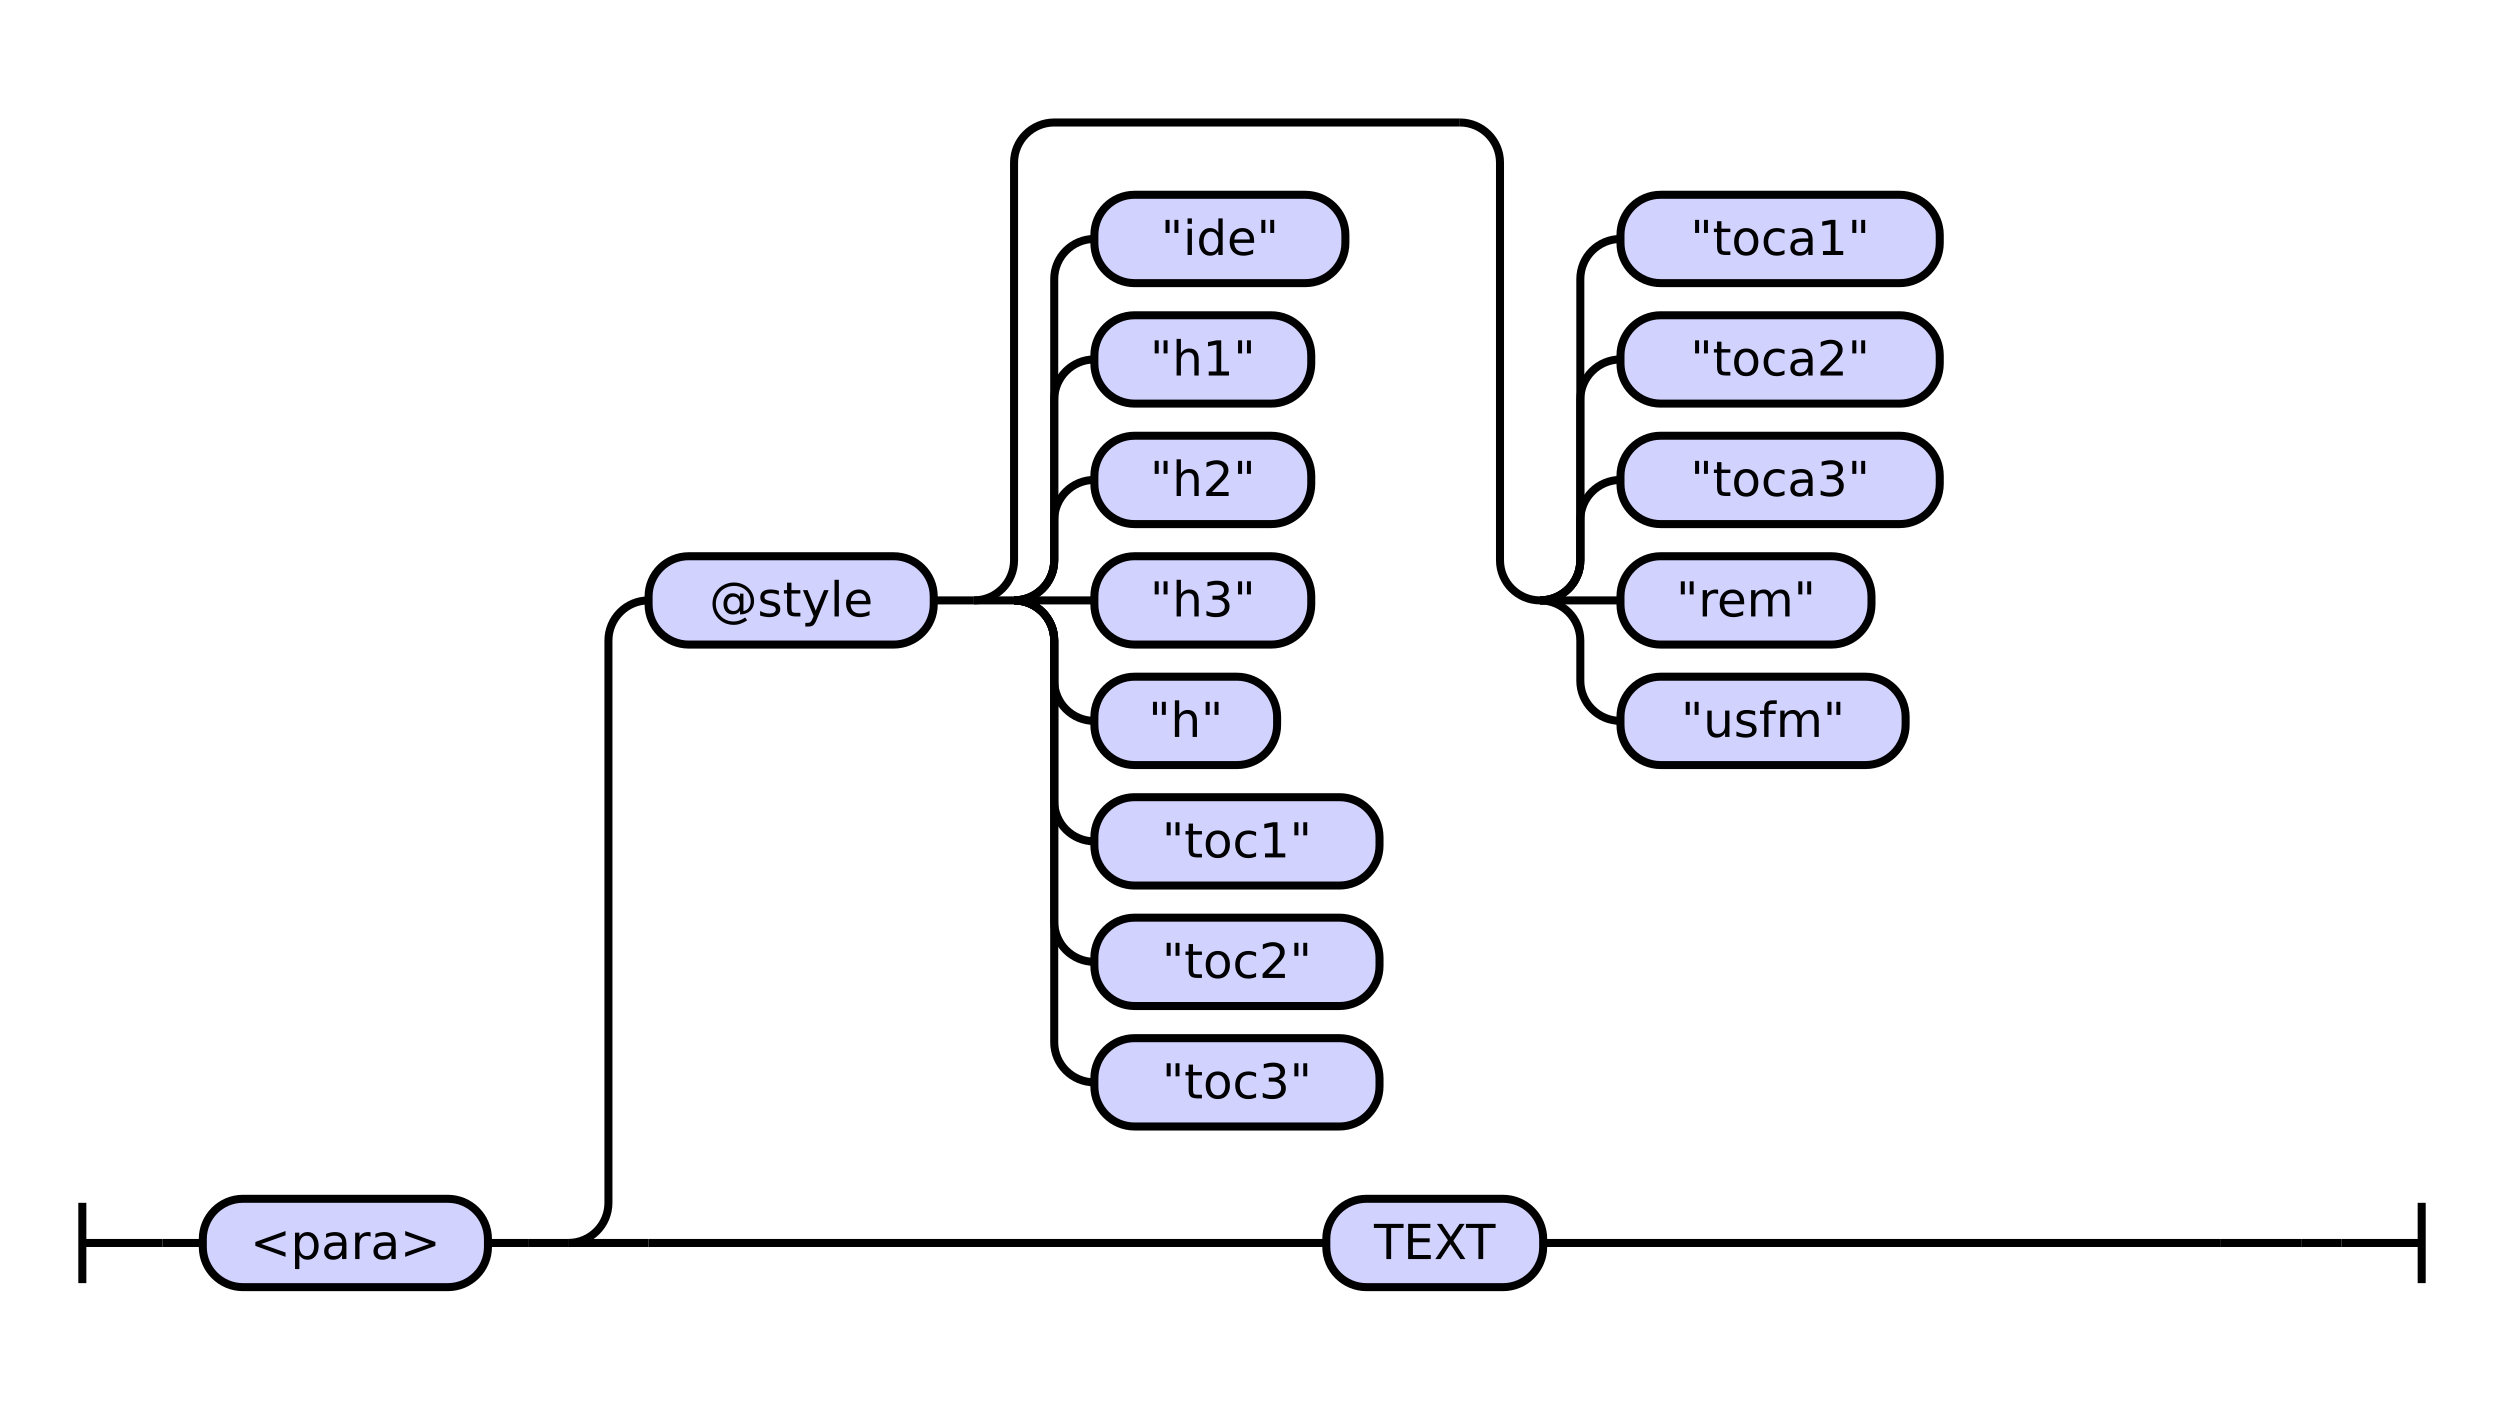
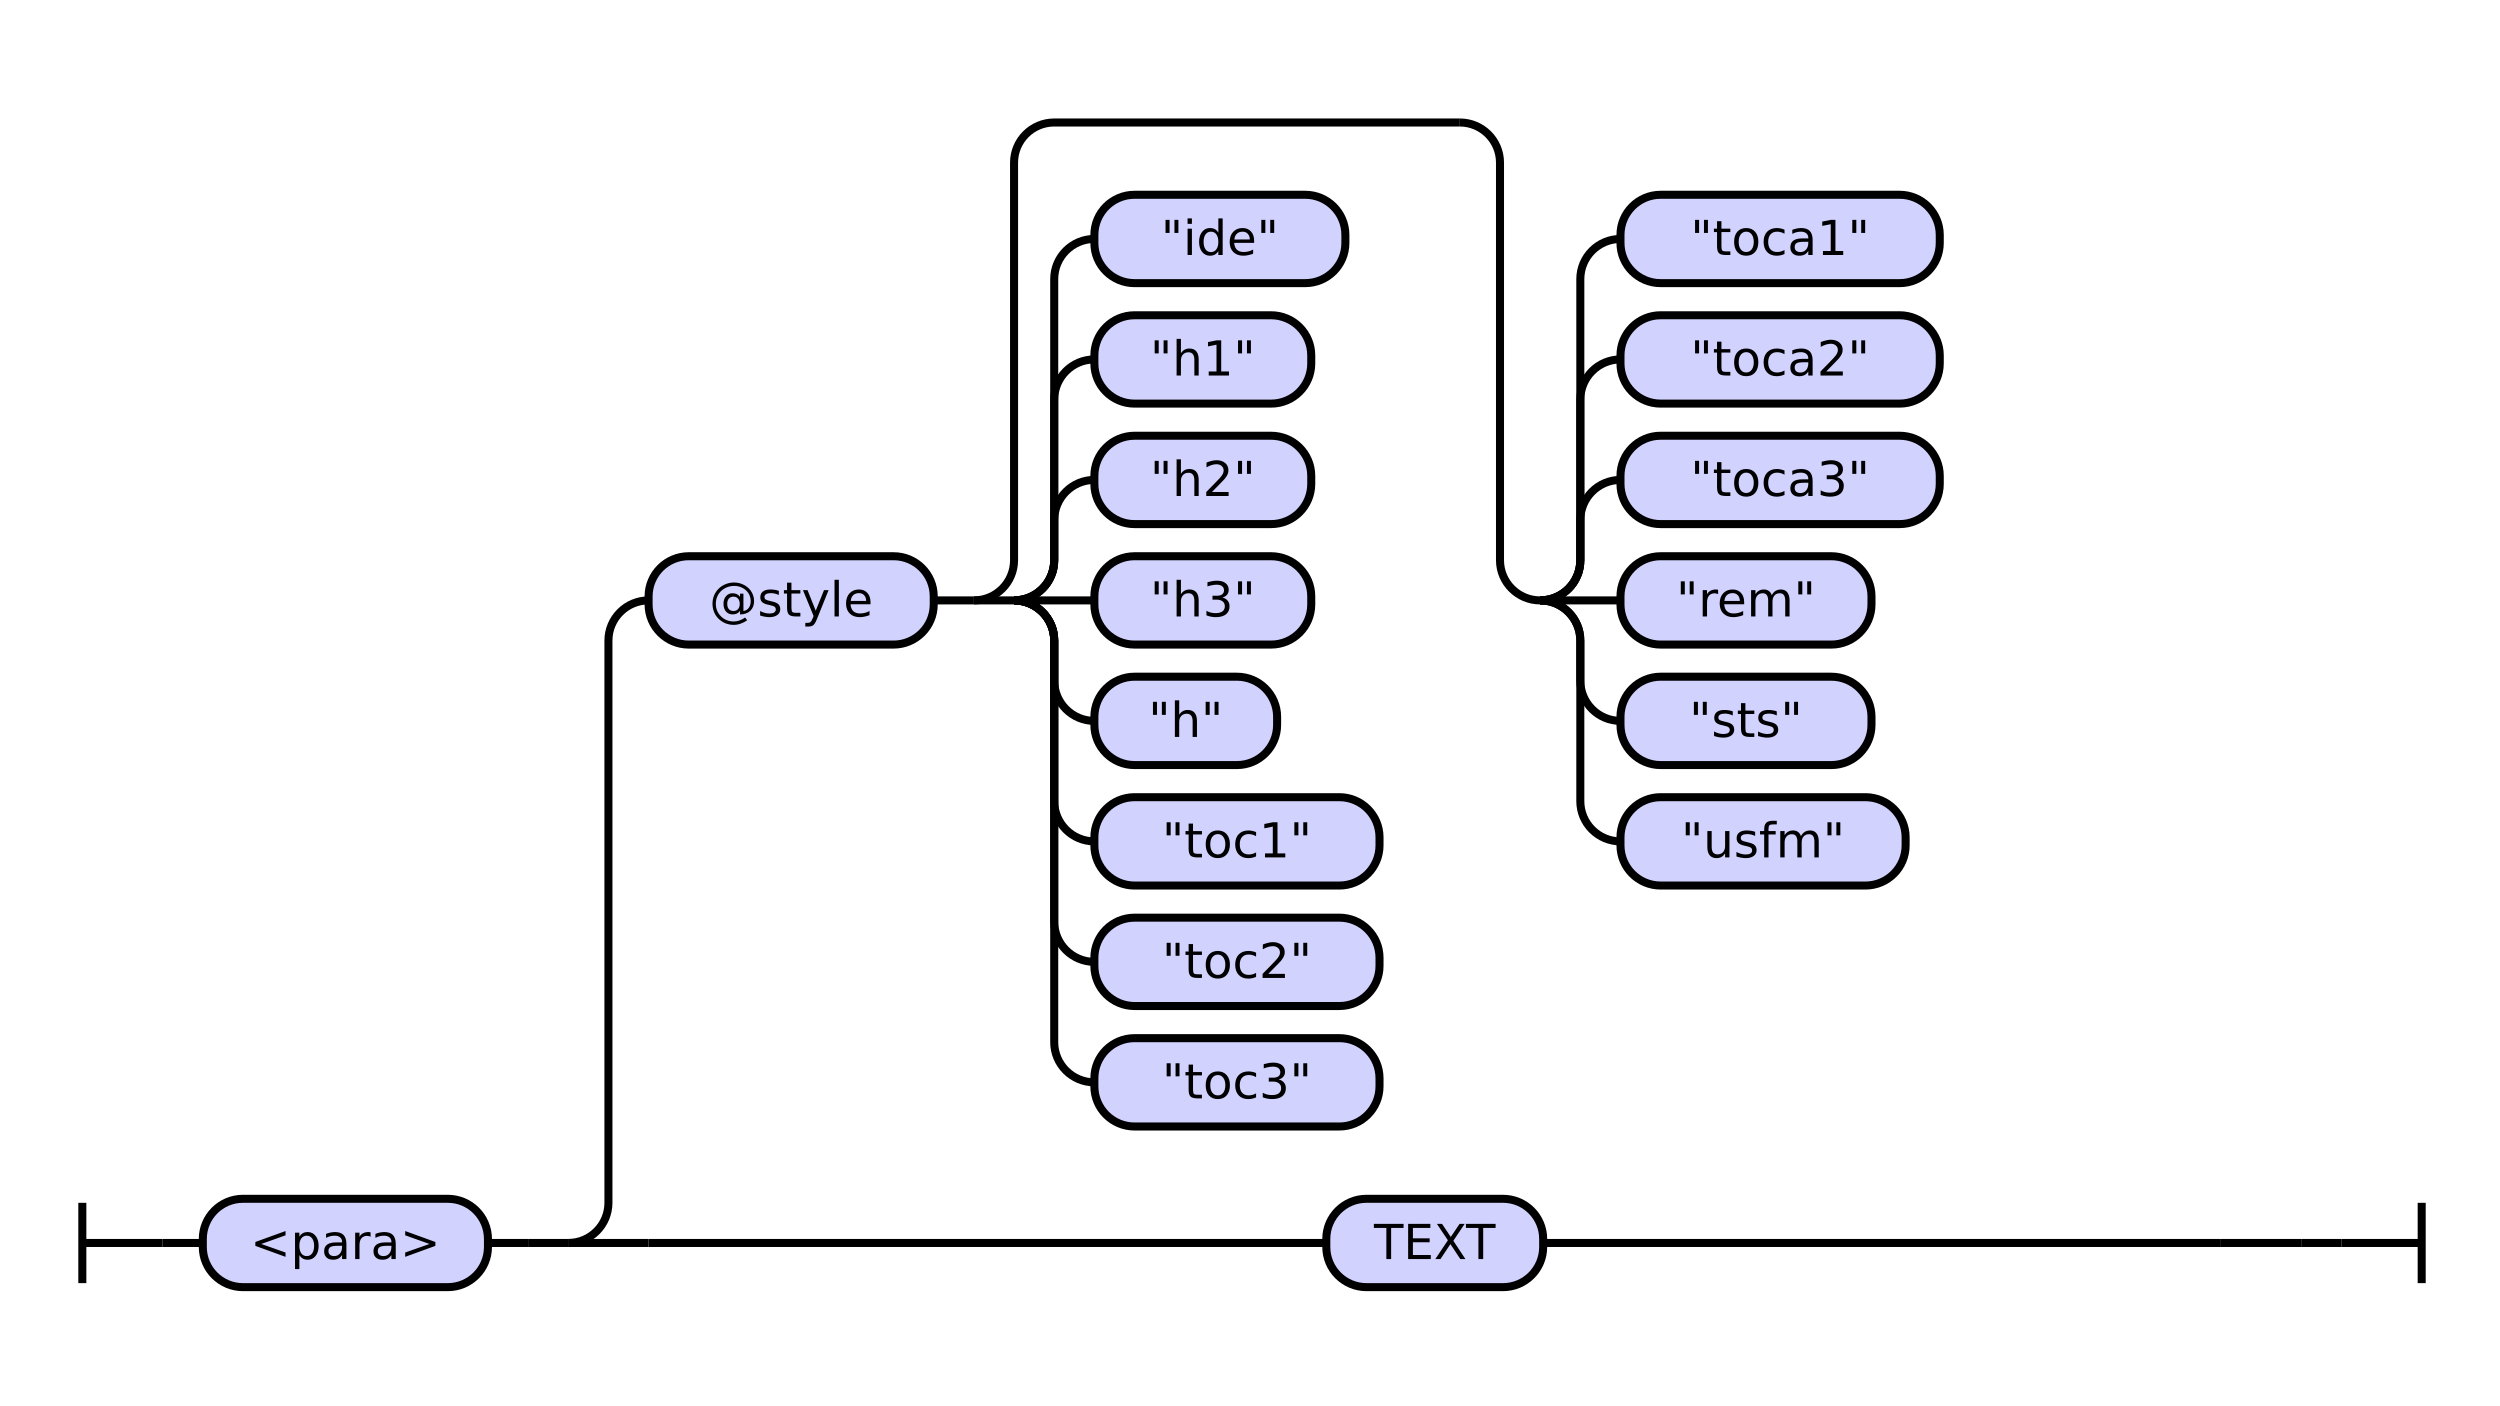
<svg xmlns="http://www.w3.org/2000/svg" class="railroad-diagram" height="350" viewBox="0 0 622.5 350" width="622.5">
  <g transform="translate(.5 .5)">
    <style>/*  */

    svg.railroad-diagram {
        background-color: hsl(30,20%,95%);
    }
    svg.railroad-diagram path {
        stroke-width: 2;
        stroke: black;
        fill: none;
    }
    svg.railroad-diagram text {
        font-size: 12px;
        text-anchor: middle;
        font-family: DejaVu Sans;
    }
    svg.railroad-diagram text.label {
        text-anchor:start;
    }
    svg.railroad-diagram text.comment {
        font-family: DejaVu Sans;
        font-size: 14px;
    }
    svg.railroad-diagram rect{
        stroke-width: 2;
        stroke: black;
        fill: rgb(210, 210, 255);
    }
    svg.railroad-diagram rect.group-box {
        stroke: gray;
        stroke-dasharray: 10 5;
        fill: none;
    }
    .terminal {
        font-family: DejaVu Sans;
    }
    svg.railroad-diagram g.altterminal rect {
        fill: rgb(251, 252, 207)
    }

/*  */
</style>
    <g>
      <path d="M 20 299 v 20 m 0 -10 h 20" />
    </g>
    <path d="M 40 309 h 10" />
    <g>
      <path d="M 50 309 h 0.0" />
      <path d="M 572.5 309 h 0.0" />
      <g>
        <path d="M 50.0 309 h 0.0" />
        <path d="M 572.5 309 h 0.0" />
        <g class="terminal ">
          <path d="M 50.0 309 h 0.0" />
          <path d="M 121.0 309 h 0.0" />
          <rect height="22" rx="10" ry="10" width="71.0" x="50.0" y="298" />
          <text x="85.5" y="313">&lt;para&gt;</text>
        </g>
        <path d="M 121.0 309 h 10" />
        <path d="M 131.0 309 h 10" />
        <g>
          <path d="M 141.0 309 h 0.0" />
          <path d="M 572.5 309 h 0.0" />
          <path d="M 141.0 309 a 10 10 0 0 0 10 -10 v -140 a 10 10 0 0 1 10 -10" />
          <g>
            <path d="M 161.0 149 h 0.0" />
            <path d="M 552.5 149 h 0.0" />
            <g class="terminal ">
              <path d="M 161.0 149 h 0.0" />
              <path d="M 232.0 149 h 0.0" />
              <rect height="22" rx="10" ry="10" width="71.0" x="161.0" y="138" />
              <text x="196.5" y="153">@style</text>
            </g>
            <path d="M 232.0 149 h 10" />
            <g>
              <path d="M 242.0 149 h 0.0" />
              <path d="M 552.5 149 h 0.0" />
              <path d="M 242.0 149 a 10 10 0 0 0 10 -10 v -99 a 10 10 0 0 1 10 -10 h 101.0" />
              <path d="M 242.0 149 h 10" />
              <g>
                <path d="M 252.0 149 h 0.0" />
                <path d="M 252.0 149 a 10 10 0 0 0 10 -10 v -10 a 10 10 0 0 1 10 -10" />
                <g class="terminal ">
                  <path d="M 272.0 119 h 0.0" />
                  <path d="M 326.0 119 h 0.0" />
                  <rect height="22" rx="10" ry="10" width="54.0" x="272.0" y="108" />
                  <text x="299.0" y="123">"h2"</text>
                </g>
                <path d="M 252.0 149 a 10 10 0 0 0 10 -10 v -40 a 10 10 0 0 1 10 -10" />
                <g class="terminal ">
                  <path d="M 272.0 89 h 0.0" />
                  <path d="M 326.0 89 h 0.0" />
                  <rect height="22" rx="10" ry="10" width="54.0" x="272.0" y="78" />
                  <text x="299.0" y="93">"h1"</text>
                </g>
                <path d="M 252.0 149 a 10 10 0 0 0 10 -10 v -70 a 10 10 0 0 1 10 -10" />
                <g class="terminal ">
                  <path d="M 272.0 59 h 0.0" />
                  <path d="M 334.5 59 h 0.0" />
                  <rect height="22" rx="10" ry="10" width="62.5" x="272.0" y="48" />
                  <text x="303.25" y="63">"ide"</text>
                </g>
                <path d="M 252.0 149 h 20" />
                <g class="terminal ">
                  <path d="M 272.0 149 h 0.0" />
                  <path d="M 326.0 149 h 0.0" />
                  <rect height="22" rx="10" ry="10" width="54.0" x="272.0" y="138" />
                  <text x="299.0" y="153">"h3"</text>
                </g>
                <path d="M 252.0 149 a 10 10 0 0 1 10 10 v 10 a 10 10 0 0 0 10 10" />
                <g class="terminal ">
                  <path d="M 272.0 179 h 0.0" />
                  <path d="M 317.5 179 h 0.0" />
                  <rect height="22" rx="10" ry="10" width="45.5" x="272.0" y="168" />
                  <text x="294.75" y="183">"h"</text>
                </g>
                <path d="M 252.0 149 a 10 10 0 0 1 10 10 v 40 a 10 10 0 0 0 10 10" />
                <g class="terminal ">
                  <path d="M 272.0 209 h 0.0" />
                  <path d="M 343.0 209 h 0.0" />
                  <rect height="22" rx="10" ry="10" width="71.0" x="272.0" y="198" />
                  <text x="307.5" y="213">"toc1"</text>
                </g>
                <path d="M 252.0 149 a 10 10 0 0 1 10 10 v 70 a 10 10 0 0 0 10 10" />
                <g class="terminal ">
                  <path d="M 272.0 239 h 0.0" />
                  <path d="M 343.0 239 h 0.0" />
                  <rect height="22" rx="10" ry="10" width="71.0" x="272.0" y="228" />
                  <text x="307.5" y="243">"toc2"</text>
                </g>
                <path d="M 252.0 149 a 10 10 0 0 1 10 10 v 100 a 10 10 0 0 0 10 10" />
                <g class="terminal ">
                  <path d="M 272.0 269 h 0.0" />
                  <path d="M 343.0 269 h 0.0" />
                  <rect height="22" rx="10" ry="10" width="71.0" x="272.0" y="258" />
                  <text x="307.5" y="273">"toc3"</text>
                </g>
              </g>
              <path d="M 363.0 30 a 10 10 0 0 1 10 10 v 99 a 10 10 0 0 0 10 10" />
              <g>
                <path d="M 383.0 149 h 0.0" />
                <path d="M 383.0 149 a 10 10 0 0 0 10 -10 v -10 a 10 10 0 0 1 10 -10" />
                <g class="terminal ">
                  <path d="M 403.0 119 h 0.0" />
                  <path d="M 482.5 119 h 0.0" />
                  <rect height="22" rx="10" ry="10" width="79.5" x="403.0" y="108" />
                  <text x="442.75" y="123">"toca3"</text>
                </g>
                <path d="M 383.0 149 a 10 10 0 0 0 10 -10 v -40 a 10 10 0 0 1 10 -10" />
                <g class="terminal ">
                  <path d="M 403.0 89 h 0.0" />
                  <path d="M 482.5 89 h 0.0" />
                  <rect height="22" rx="10" ry="10" width="79.5" x="403.0" y="78" />
                  <text x="442.75" y="93">"toca2"</text>
                </g>
                <path d="M 383.0 149 a 10 10 0 0 0 10 -10 v -70 a 10 10 0 0 1 10 -10" />
                <g class="terminal ">
                  <path d="M 403.0 59 h 0.0" />
                  <path d="M 482.5 59 h 0.0" />
                  <rect height="22" rx="10" ry="10" width="79.5" x="403.0" y="48" />
                  <text x="442.75" y="63">"toca1"</text>
                </g>
                <path d="M 383.0 149 h 20" />
                <g class="terminal ">
                  <path d="M 403.0 149 h 0.0" />
                  <path d="M 465.5 149 h 0.0" />
                  <rect height="22" rx="10" ry="10" width="62.5" x="403.0" y="138" />
                  <text x="434.25" y="153">"rem"</text>
                </g>
                <path d="M 383.0 149 a 10 10 0 0 1 10 10 v 10 a 10 10 0 0 0 10 10" />
                <g class="terminal ">
                  <path d="M 403.0 179 h 0.0" />
-                   <path d="M 474.0 179 h 0.0" />
-                   <rect height="22" rx="10" ry="10" width="71.0" x="403.0" y="168" />
-                   <text x="438.5" y="183">"usfm"</text>
+                   <path d="M 465.5 179 h 0.0" />
+                   <rect height="22" rx="10" ry="10" width="62.5" x="403.0" y="168" />
+                   <text x="434.25" y="183">"sts"</text>
+                 </g>
+                 <path d="M 383.0 149 a 10 10 0 0 1 10 10 v 40 a 10 10 0 0 0 10 10" />
+                 <g class="terminal ">
+                   <path d="M 403.0 209 h 0.0" />
+                   <path d="M 474.0 209 h 0.0" />
+                   <rect height="22" rx="10" ry="10" width="71.0" x="403.0" y="198" />
+                   <text x="438.5" y="213">"usfm"</text>
                </g>
              </g>
            </g>
          </g>
          <path d="M 141.0 309 h 20" />
          <g class="terminal ">
            <path d="M 161.0 309 h 168.75" />
            <path d="M 383.75 309 h 168.75" />
            <rect height="22" rx="10" ry="10" width="54.0" x="329.75" y="298" />
            <text x="356.75" y="313">TEXT</text>
          </g>
          <path d="M 552.5 309 h 20" />
        </g>
      </g>
    </g>
    <path d="M 572.5 309 h 10" />
    <path d="M 582.5 309 h 20 m 0 -10 v 20" />
  </g>
</svg>
